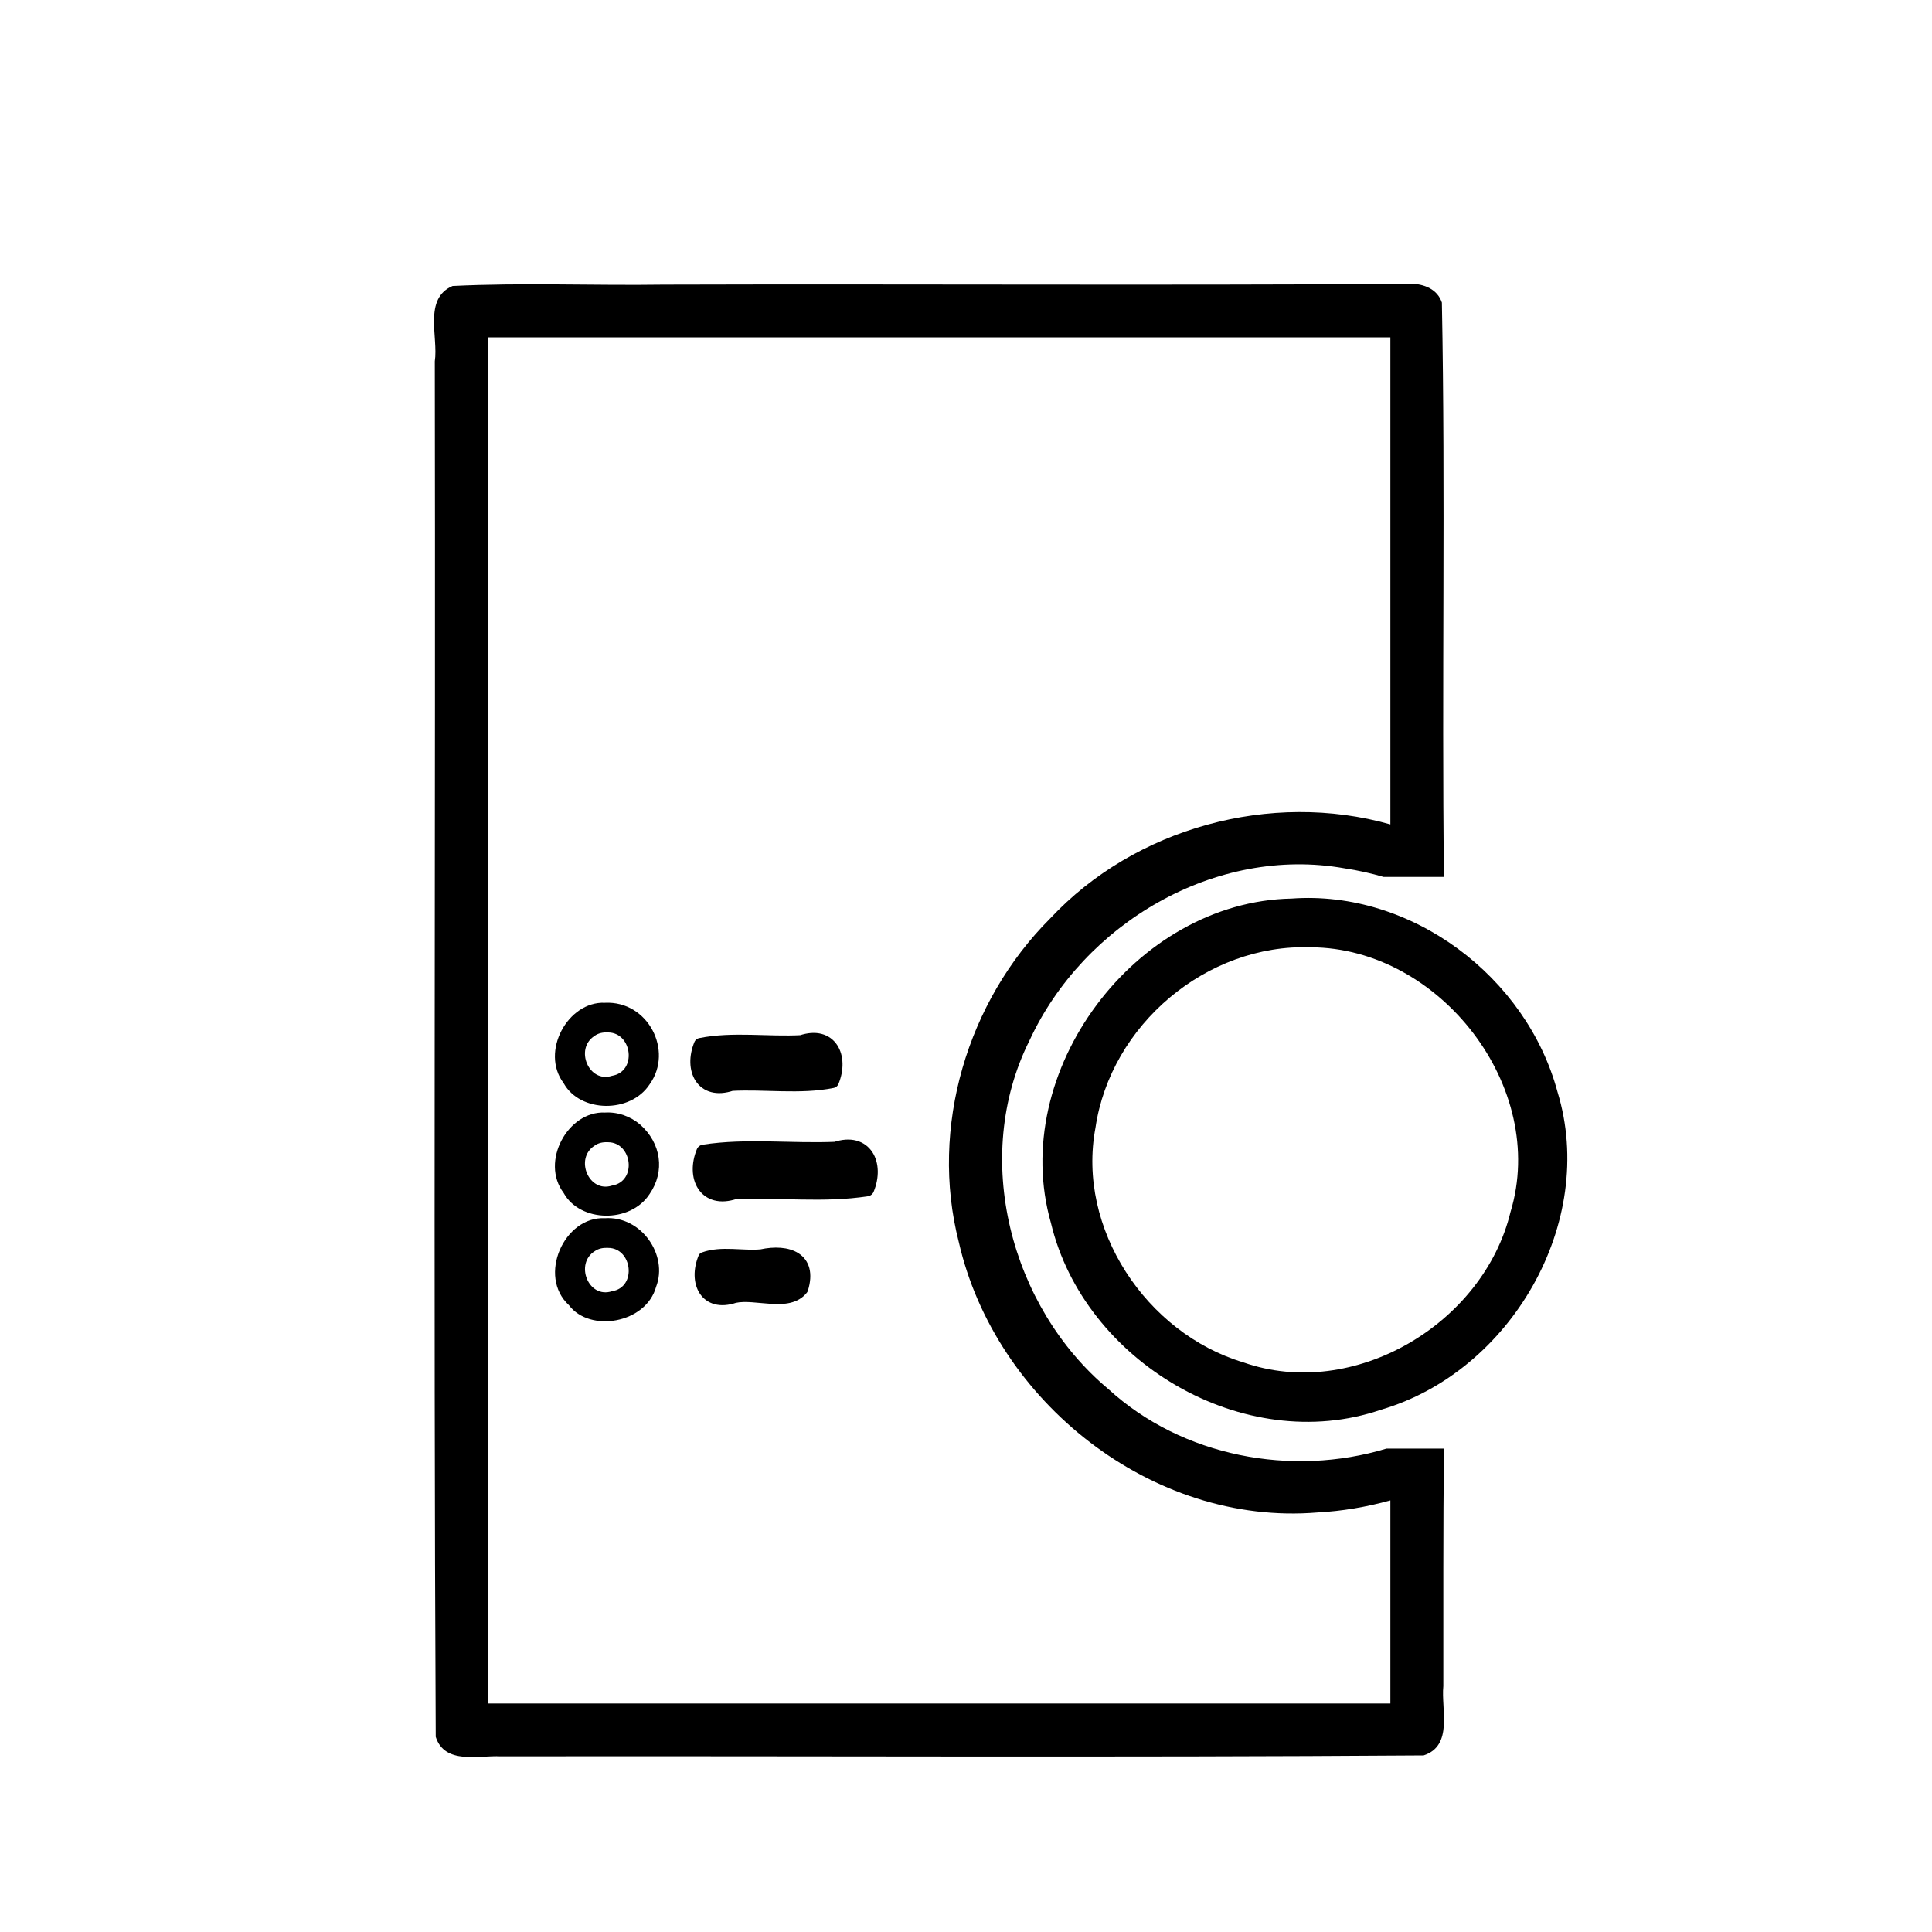
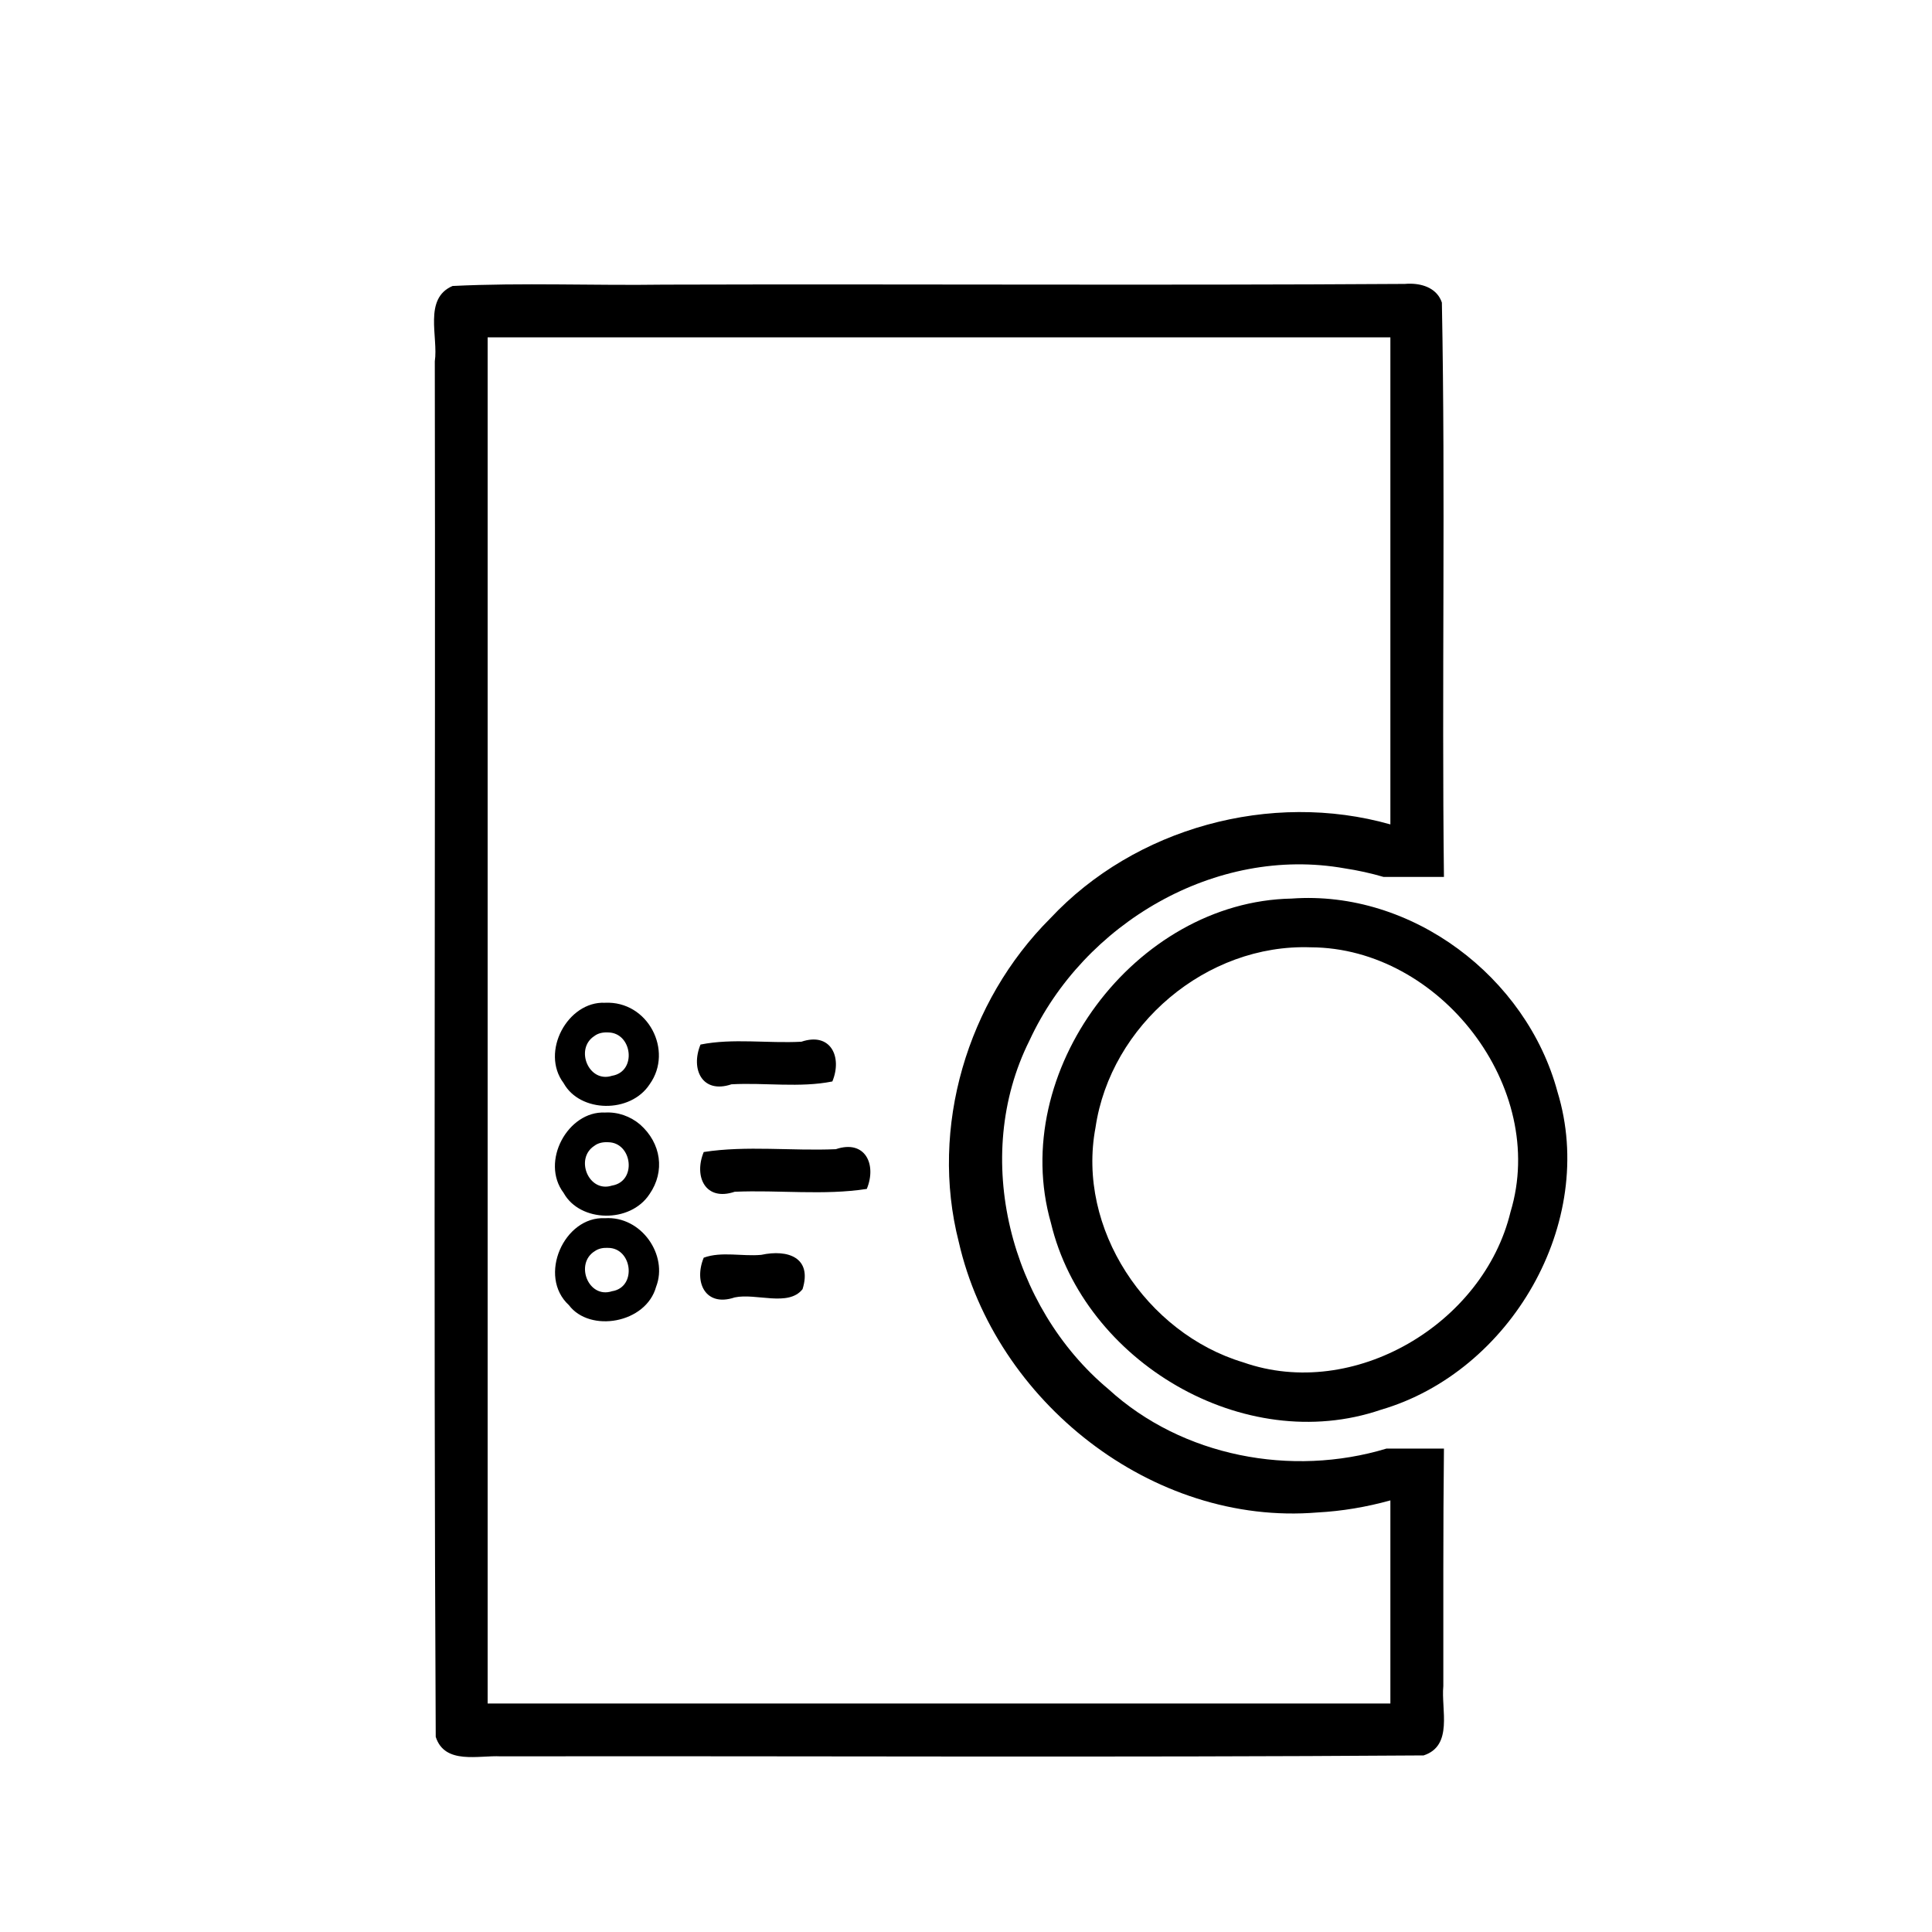
<svg xmlns="http://www.w3.org/2000/svg" version="1.0" width="468pt" height="468pt" viewBox="0 0 468 468" id="svg2">
  <defs id="defs10">
    <linearGradient id="linearGradient3797">
-       <stop id="stop3799" style="stop-color:#000000;stop-opacity:1" offset="0" />
+       <stop id="stop3799" style="stop-opacity:1" offset="0" />
    </linearGradient>
  </defs>
-   <path style="font-size:medium;font-style:normal;font-variant:normal;font-weight:normal;font-stretch:normal;text-indent:0;text-align:start;text-decoration:none;line-height:normal;letter-spacing:normal;word-spacing:normal;text-transform:none;direction:ltr;block-progression:tb;writing-mode:lr-tb;text-anchor:start;baseline-shift:baseline;color:#000000;fill:#000000;fill-opacity:1;stroke:none;stroke-width:7;marker:none;visibility:visible;display:inline;overflow:visible;enable-background:accumulate;font-family:Sans;-inkscape-font-specification:Sans" d="M 427.094 85.906 C 426.521 85.901 425.935 85.915 425.375 85.969 C 350.662 86.45 275.85 85.966 201.094 86.188 C 179.762 86.504 158.27 85.551 137.031 86.594 C 128.136 90.414 132.769 102.061 131.656 109.406 C 131.897 248.224 131.226 387.139 131.938 525.906 C 134.671 534.442 144.98 531.448 151.625 531.812 C 244.753 531.665 337.985 532.194 431.062 531.531 C 440.109 528.601 436.326 517.563 437.031 510.562 C 437.055 486.587 436.949 462.599 437.219 438.625 L 419.812 438.625 C 391.121 447.307 357.97 441.081 335.625 420.625 C 305.957 395.836 294.011 350.46 311.719 315.062 C 328.107 279.586 368.101 255.968 407.188 262.938 C 411.17 263.54 415.085 264.405 418.938 265.531 L 437.219 265.531 C 436.536 207.578 437.699 149.502 436.594 91.625 C 435.219 87.478 431.102 85.944 427.094 85.906 z M 147.656 102.156 L 421 102.156 L 421 249.625 C 384.805 239.372 343.638 250.641 317.969 278.125 C 292.932 303.137 281.422 341.327 290.312 376.062 C 301.297 424.269 348.838 462.126 398.906 457.969 C 406.391 457.572 413.768 456.315 421 454.312 L 421 515.812 L 147.656 515.812 L 147.656 102.156 z " transform="scale(0.8,0.8)" id="path3015" />
-   <path style="font-size:medium;font-style:normal;font-variant:normal;font-weight:normal;font-stretch:normal;text-indent:0;text-align:start;text-decoration:none;line-height:normal;letter-spacing:normal;word-spacing:normal;text-transform:none;direction:ltr;block-progression:tb;writing-mode:lr-tb;text-anchor:start;baseline-shift:baseline;color:#000000;fill:#000000;fill-opacity:1;stroke:none;stroke-width:5.6;marker:none;visibility:visible;display:inline;overflow:visible;enable-background:accumulate;font-family:Sans;-inkscape-font-specification:Sans" d="m 312.869,217.667 c -37.913,0.724 -68.752,41.975 -58.292,78.591 8.007,33.567 46.743,56.594 79.953,45.229 31.336,-9.153 52.481,-45.293 42.74,-77.033 -7.497,-27.83 -35.294,-48.902 -64.401,-46.787 z m 4.684,11.806 c 31.268,0.132 57.492,33.957 48.349,64.1 -6.544,27.121 -37.996,45.84 -64.757,36.433 -23.421,-7.034 -40.406,-32.372 -35.775,-56.868 3.655,-24.818 26.863,-44.581 52.184,-43.664 z" id="path3015-1-7" />
-   <path style="font-size:medium;font-style:normal;font-variant:normal;font-weight:normal;font-stretch:normal;text-indent:0;text-align:start;text-decoration:none;line-height:normal;letter-spacing:normal;word-spacing:normal;text-transform:none;direction:ltr;block-progression:tb;writing-mode:lr-tb;text-anchor:start;baseline-shift:baseline;color:#000000;fill:#000000;fill-opacity:1;stroke:none;stroke-width:3.2;marker:none;visibility:visible;display:inline;overflow:visible;enable-background:accumulate;font-family:Sans;-inkscape-font-specification:Sans" d="m 146.531,242.906 c -9.019,-0.404 -15.695,11.919 -10,19.469 3.955,7.179 16.231,7.43 20.875,0.219 5.754,-8.08 -0.423,-20.2 -10.875,-19.688 z m 0.75,7.188 c 5.883,0.018 7.079,9.497 0.969,10.5 -5.644,1.839 -9.073,-6.517 -4.281,-9.625 0.945,-0.729 2.155,-0.939 3.312,-0.875 z" id="path3908" />
-   <path style="font-size:medium;font-style:normal;font-variant:normal;font-weight:normal;font-stretch:normal;text-indent:0;text-align:start;text-decoration:none;line-height:normal;letter-spacing:normal;word-spacing:normal;text-transform:none;direction:ltr;block-progression:tb;writing-mode:lr-tb;text-anchor:start;baseline-shift:baseline;color:#000000;fill:#000000;fill-opacity:1;stroke:none;stroke-width:3.2;marker:none;visibility:visible;display:inline;overflow:visible;enable-background:accumulate;font-family:Sans;-inkscape-font-specification:Sans" d="m 146.531,269.5 c -8.973,-0.425 -15.717,11.909 -10,19.469 3.939,7.146 16.14,7.446 20.812,0.281 3.806,-5.502 2.829,-12.318 -2.281,-16.844 -2.368,-2.014 -5.427,-3.094 -8.531,-2.906 z m 0.75,7.188 c 5.883,0.018 7.079,9.497 0.969,10.5 -5.644,1.839 -9.073,-6.517 -4.281,-9.625 0.945,-0.729 2.155,-0.939 3.312,-0.875 z" id="path3908-0" />
-   <path style="font-size:medium;font-style:normal;font-variant:normal;font-weight:normal;font-stretch:normal;text-indent:0;text-align:start;text-decoration:none;line-height:normal;letter-spacing:normal;word-spacing:normal;text-transform:none;direction:ltr;block-progression:tb;writing-mode:lr-tb;text-anchor:start;baseline-shift:baseline;color:#000000;fill:#000000;fill-opacity:1;stroke:none;stroke-width:3.2;marker:none;visibility:visible;display:inline;overflow:visible;enable-background:accumulate;font-family:Sans;-inkscape-font-specification:Sans" d="m 146.531,295.094 c -9.889,-0.508 -16.37,14.046 -8.719,21.062 5.064,6.735 18.683,4.455 21.125,-4.469 2.95,-7.602 -3.541,-17.188 -12.406,-16.594 z m 0.75,7.188 c 5.886,-0.009 7.068,9.543 0.969,10.5 -5.766,1.886 -9.069,-6.715 -4.156,-9.719 0.939,-0.66 2.074,-0.839 3.188,-0.781 z" id="path3908-0-9" />
-   <path style="fill:#000000;fill-opacity:1;stroke:#000000;stroke-width:3.2;stroke-linejoin:round;stroke-miterlimit:4;stroke-opacity:1" d="m 169.688,253.031 c -2.452,5.943 0.398,12.024 7.5,9.625 8.1,-0.439 16.586,0.89 24.438,-0.688 2.452,-5.943 -0.398,-12.024 -7.5,-9.625 -8.08,0.44 -16.615,-0.892 -24.438,0.688 z" id="rect3950" />
-   <path style="fill:#000000;fill-opacity:1;stroke:#000000;stroke-width:3.593;stroke-linejoin:round;stroke-miterlimit:4;stroke-opacity:1" d="m 170.469,279.062 c -2.452,5.943 0.398,12.024 7.5,9.625 10.615,-0.464 21.635,0.925 32,-0.688 2.452,-5.943 -0.398,-12.024 -7.5,-9.625 -10.597,0.465 -21.661,-0.926 -32,0.688 z" id="rect3950-4" />
-   <path style="fill:#000000;fill-opacity:1;stroke:#000000;stroke-width:2.689;stroke-linejoin:round;stroke-miterlimit:4;stroke-opacity:1" d="m 170.469,304.656 c -2.452,5.943 0.398,12.024 7.5,9.625 5.173,-1.107 13.01,2.359 16.438,-2 2.385,-7.67 -3.563,-9.706 -10,-8.312 -4.573,0.433 -9.627,-0.886 -13.938,0.688 z" id="rect3950-4-8" />
+   <g fill="#000000">
+     <path style="font-size:medium;font-style:normal;font-variant:normal;font-weight:normal;font-stretch:normal;text-indent:0;text-align:start;text-decoration:none;line-height:normal;letter-spacing:normal;word-spacing:normal;text-transform:none;direction:ltr;block-progression:tb;writing-mode:lr-tb;text-anchor:start;baseline-shift:baseline;fill:#000000;fill-opacity:1;stroke:none;stroke-width:7;marker:none;visibility:visible;display:inline;overflow:visible;enable-background:accumulate;font-family:Sans;-inkscape-font-specification:Sans" d="M 427.094 85.906 C 426.521 85.901 425.935 85.915 425.375 85.969 C 350.662 86.45 275.85 85.966 201.094 86.188 C 179.762 86.504 158.27 85.551 137.031 86.594 C 128.136 90.414 132.769 102.061 131.656 109.406 C 131.897 248.224 131.226 387.139 131.938 525.906 C 134.671 534.442 144.98 531.448 151.625 531.812 C 244.753 531.665 337.985 532.194 431.062 531.531 C 440.109 528.601 436.326 517.563 437.031 510.562 C 437.055 486.587 436.949 462.599 437.219 438.625 L 419.812 438.625 C 391.121 447.307 357.97 441.081 335.625 420.625 C 305.957 395.836 294.011 350.46 311.719 315.062 C 328.107 279.586 368.101 255.968 407.188 262.938 C 411.17 263.54 415.085 264.405 418.938 265.531 L 437.219 265.531 C 436.536 207.578 437.699 149.502 436.594 91.625 C 435.219 87.478 431.102 85.944 427.094 85.906 z M 147.656 102.156 L 421 102.156 L 421 249.625 C 384.805 239.372 343.638 250.641 317.969 278.125 C 292.932 303.137 281.422 341.327 290.312 376.062 C 301.297 424.269 348.838 462.126 398.906 457.969 C 406.391 457.572 413.768 456.315 421 454.312 L 421 515.812 L 147.656 515.812 L 147.656 102.156 z " transform="scale(0.8,0.8)" id="path3015" />
+     <path style="font-size:medium;font-style:normal;font-variant:normal;font-weight:normal;font-stretch:normal;text-indent:0;text-align:start;text-decoration:none;line-height:normal;letter-spacing:normal;word-spacing:normal;text-transform:none;direction:ltr;block-progression:tb;writing-mode:lr-tb;text-anchor:start;baseline-shift:baseline;fill:#000000;fill-opacity:1;stroke:none;stroke-width:5.6;marker:none;visibility:visible;display:inline;overflow:visible;enable-background:accumulate;font-family:Sans;-inkscape-font-specification:Sans" d="m 312.869,217.667 c -37.913,0.724 -68.752,41.975 -58.292,78.591 8.007,33.567 46.743,56.594 79.953,45.229 31.336,-9.153 52.481,-45.293 42.74,-77.033 -7.497,-27.83 -35.294,-48.902 -64.401,-46.787 z m 4.684,11.806 c 31.268,0.132 57.492,33.957 48.349,64.1 -6.544,27.121 -37.996,45.84 -64.757,36.433 -23.421,-7.034 -40.406,-32.372 -35.775,-56.868 3.655,-24.818 26.863,-44.581 52.184,-43.664 z" id="path3015-1-7" />
+     <path style="font-size:medium;font-style:normal;font-variant:normal;font-weight:normal;font-stretch:normal;text-indent:0;text-align:start;text-decoration:none;line-height:normal;letter-spacing:normal;word-spacing:normal;text-transform:none;direction:ltr;block-progression:tb;writing-mode:lr-tb;text-anchor:start;baseline-shift:baseline;fill:#000000;fill-opacity:1;stroke:none;stroke-width:3.2;marker:none;visibility:visible;display:inline;overflow:visible;enable-background:accumulate;font-family:Sans;-inkscape-font-specification:Sans" d="m 146.531,242.906 c -9.019,-0.404 -15.695,11.919 -10,19.469 3.955,7.179 16.231,7.43 20.875,0.219 5.754,-8.08 -0.423,-20.2 -10.875,-19.688 z m 0.75,7.188 c 5.883,0.018 7.079,9.497 0.969,10.5 -5.644,1.839 -9.073,-6.517 -4.281,-9.625 0.945,-0.729 2.155,-0.939 3.312,-0.875 z" id="path3908" />
+     <path style="font-size:medium;font-style:normal;font-variant:normal;font-weight:normal;font-stretch:normal;text-indent:0;text-align:start;text-decoration:none;line-height:normal;letter-spacing:normal;word-spacing:normal;text-transform:none;direction:ltr;block-progression:tb;writing-mode:lr-tb;text-anchor:start;baseline-shift:baseline;fill:#000000;fill-opacity:1;stroke:none;stroke-width:3.2;marker:none;visibility:visible;display:inline;overflow:visible;enable-background:accumulate;font-family:Sans;-inkscape-font-specification:Sans" d="m 146.531,269.5 c -8.973,-0.425 -15.717,11.909 -10,19.469 3.939,7.146 16.14,7.446 20.812,0.281 3.806,-5.502 2.829,-12.318 -2.281,-16.844 -2.368,-2.014 -5.427,-3.094 -8.531,-2.906 z m 0.75,7.188 c 5.883,0.018 7.079,9.497 0.969,10.5 -5.644,1.839 -9.073,-6.517 -4.281,-9.625 0.945,-0.729 2.155,-0.939 3.312,-0.875 z" id="path3908-0" />
+     <path style="font-size:medium;font-style:normal;font-variant:normal;font-weight:normal;font-stretch:normal;text-indent:0;text-align:start;text-decoration:none;line-height:normal;letter-spacing:normal;word-spacing:normal;text-transform:none;direction:ltr;block-progression:tb;writing-mode:lr-tb;text-anchor:start;baseline-shift:baseline;fill:#000000;fill-opacity:1;stroke:none;stroke-width:3.2;marker:none;visibility:visible;display:inline;overflow:visible;enable-background:accumulate;font-family:Sans;-inkscape-font-specification:Sans" d="m 146.531,295.094 c -9.889,-0.508 -16.37,14.046 -8.719,21.062 5.064,6.735 18.683,4.455 21.125,-4.469 2.95,-7.602 -3.541,-17.188 -12.406,-16.594 z m 0.75,7.188 c 5.886,-0.009 7.068,9.543 0.969,10.5 -5.766,1.886 -9.069,-6.715 -4.156,-9.719 0.939,-0.66 2.074,-0.839 3.188,-0.781 z" id="path3908-0-9" />
+     <path style="fill:#000000;fill-opacity:1;stroke-width:3.2;stroke-linejoin:round;stroke-miterlimit:4;stroke-opacity:1" d="m 169.688,253.031 c -2.452,5.943 0.398,12.024 7.5,9.625 8.1,-0.439 16.586,0.89 24.438,-0.688 2.452,-5.943 -0.398,-12.024 -7.5,-9.625 -8.08,0.44 -16.615,-0.892 -24.438,0.688 z" id="rect3950" />
+     <path style="fill:#000000;fill-opacity:1;stroke-width:3.593;stroke-linejoin:round;stroke-miterlimit:4;stroke-opacity:1" d="m 170.469,279.062 c -2.452,5.943 0.398,12.024 7.5,9.625 10.615,-0.464 21.635,0.925 32,-0.688 2.452,-5.943 -0.398,-12.024 -7.5,-9.625 -10.597,0.465 -21.661,-0.926 -32,0.688 z" id="rect3950-4" />
+     <path style="fill:#000000;fill-opacity:1;stroke-width:2.689;stroke-linejoin:round;stroke-miterlimit:4;stroke-opacity:1" d="m 170.469,304.656 c -2.452,5.943 0.398,12.024 7.5,9.625 5.173,-1.107 13.01,2.359 16.438,-2 2.385,-7.67 -3.563,-9.706 -10,-8.312 -4.573,0.433 -9.627,-0.886 -13.938,0.688 z" id="rect3950-4-8" />
+   </g>
</svg>
